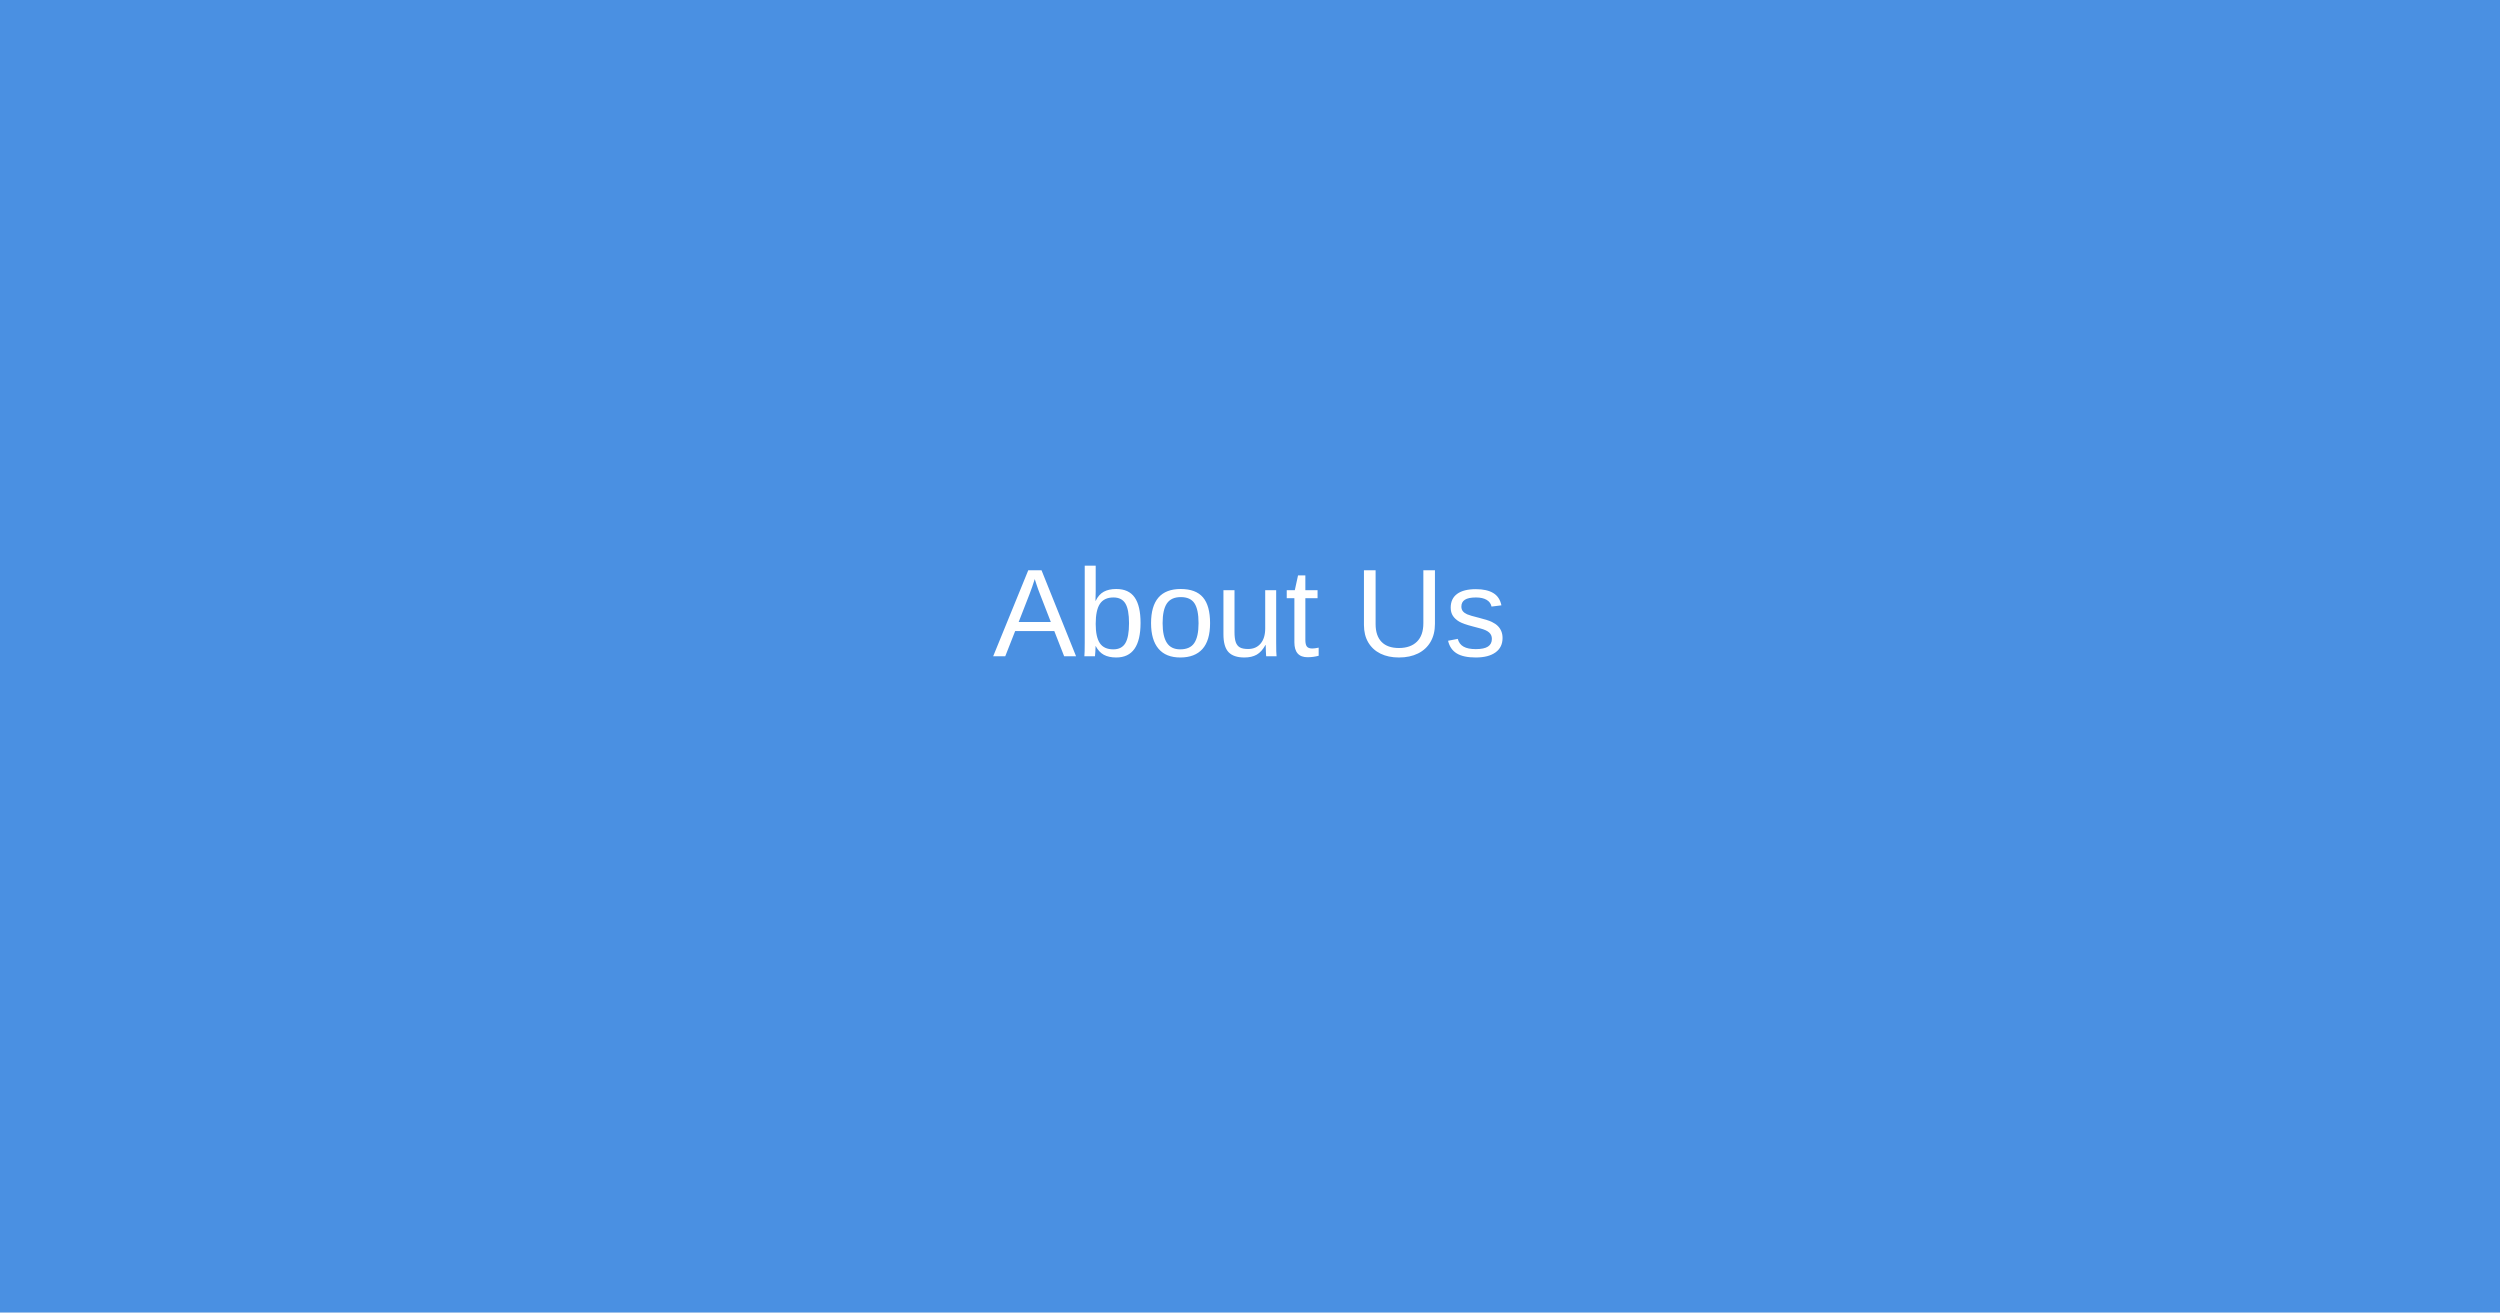
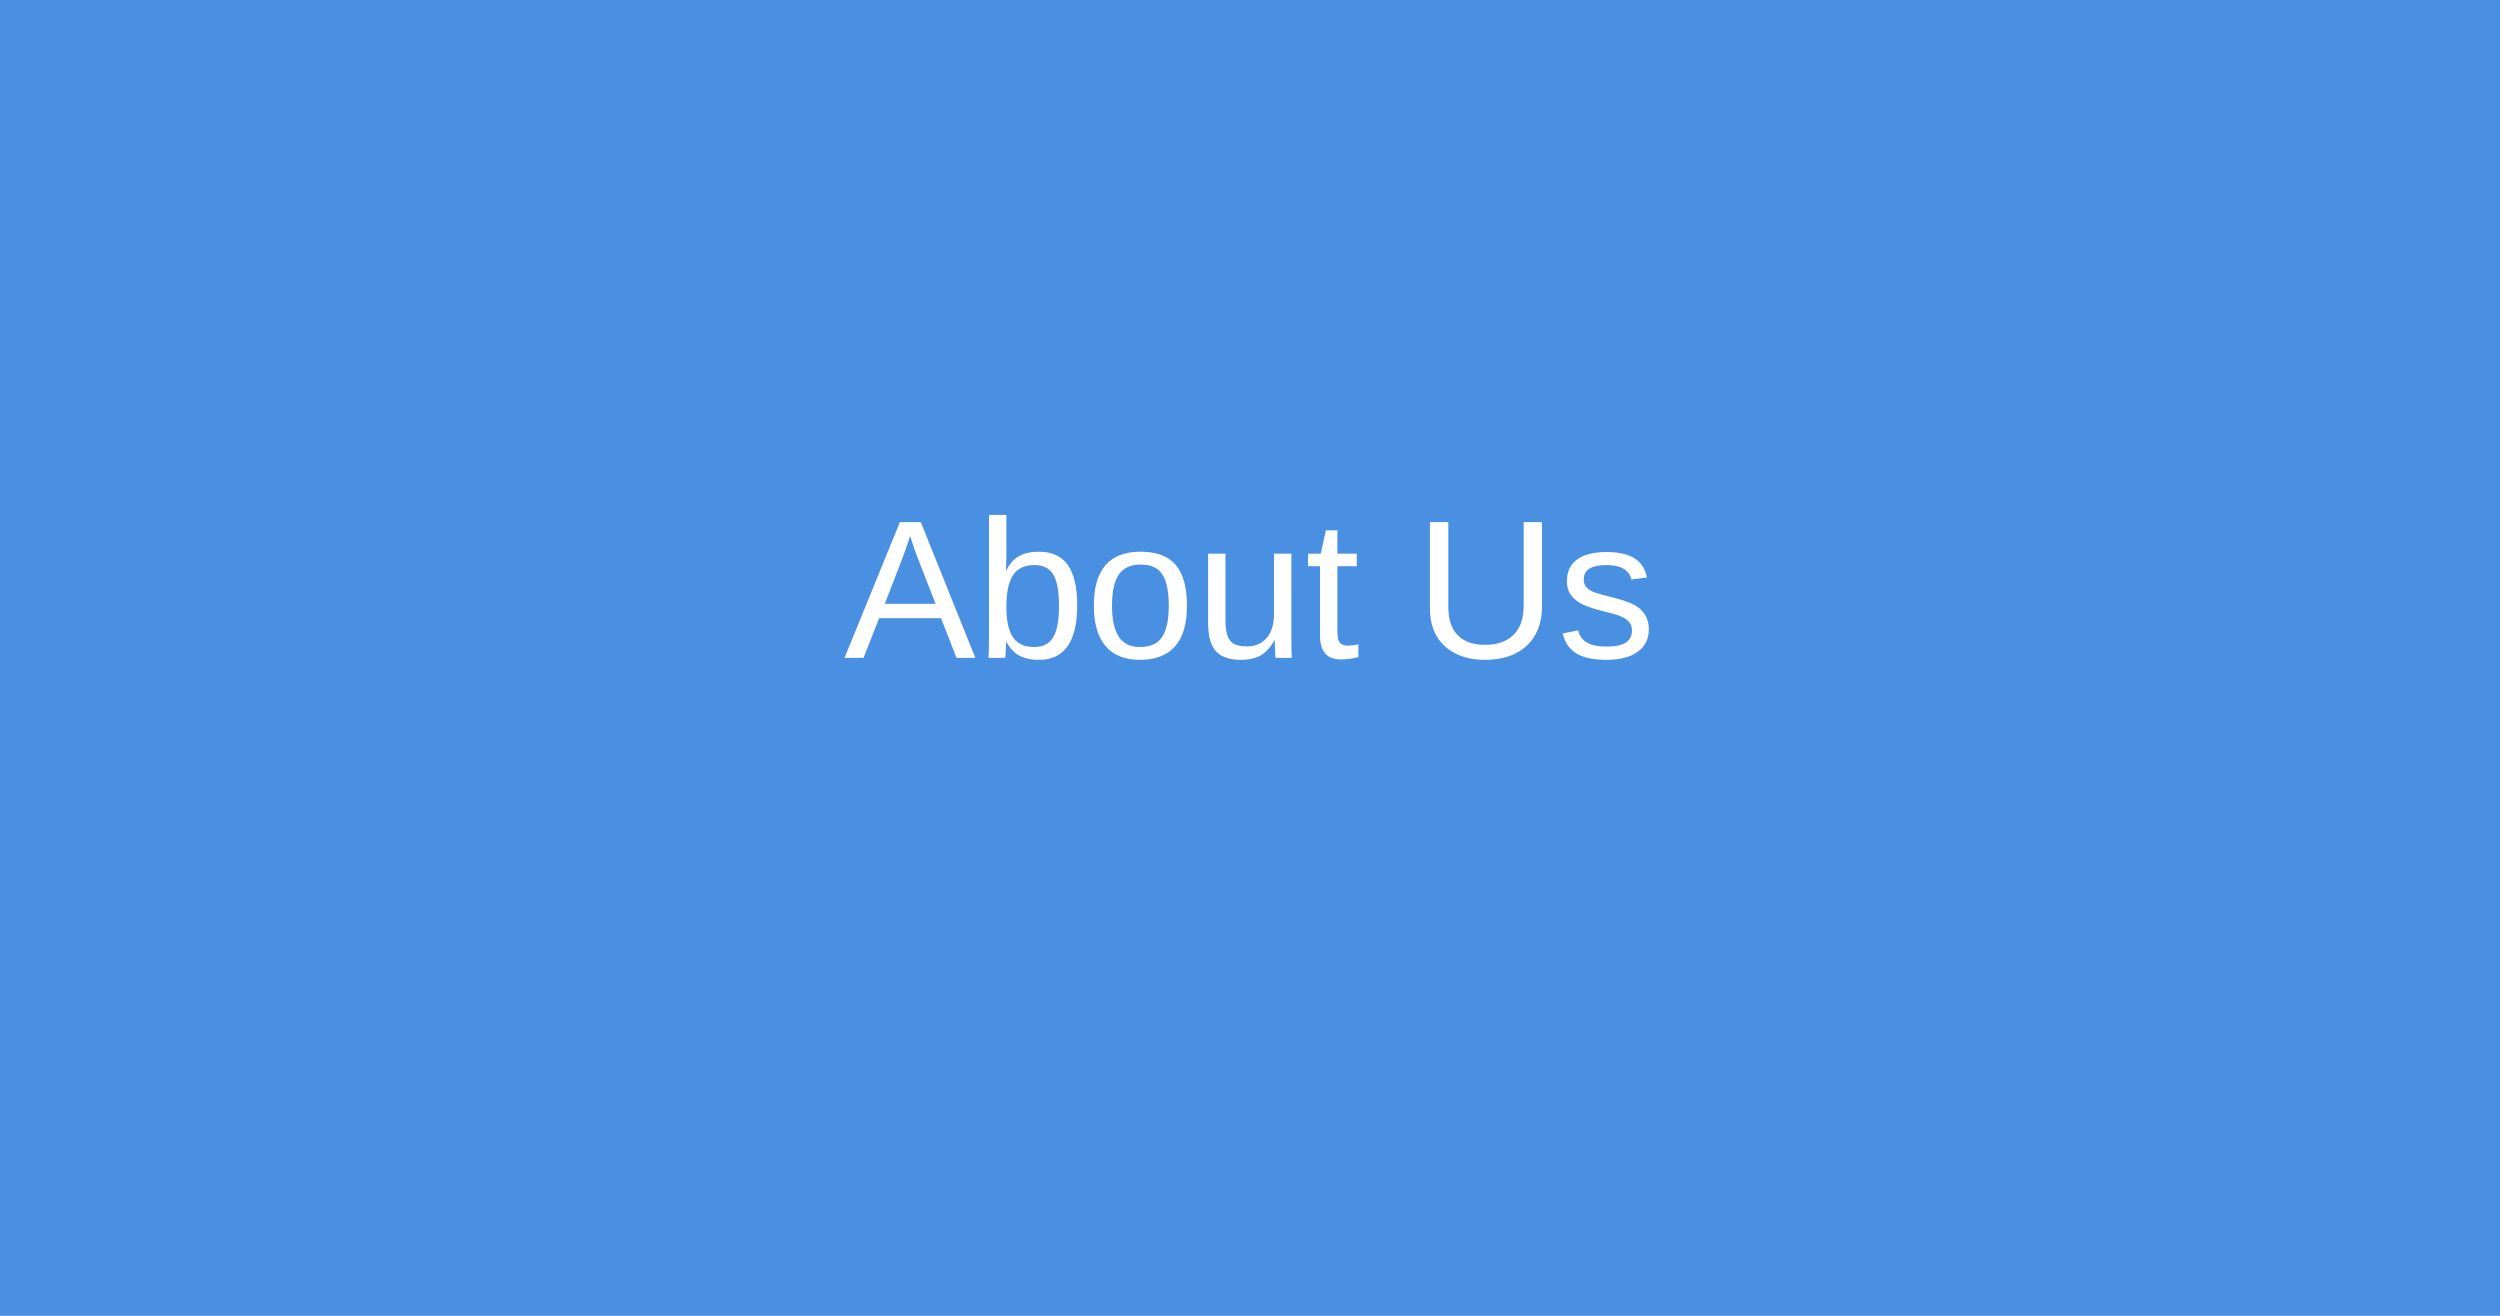
- <svg xmlns="http://www.w3.org/2000/svg" width="1200" height="630" viewBox="0 0 1200 630">
-   <rect width="1200" height="630" fill="#4A90E2" />
-   <text x="600" y="315" font-family="Arial" font-size="60" fill="white" text-anchor="middle">
+ <svg xmlns="http://www.w3.org/2000/svg" width="380" height="200" viewBox="0 0 380 200">
+   <rect width="380" height="200" fill="#4A90E2" />
+   <text x="190" y="100" font-family="Arial" font-size="30" fill="white" text-anchor="middle">
        About Us
    </text>
</svg>
